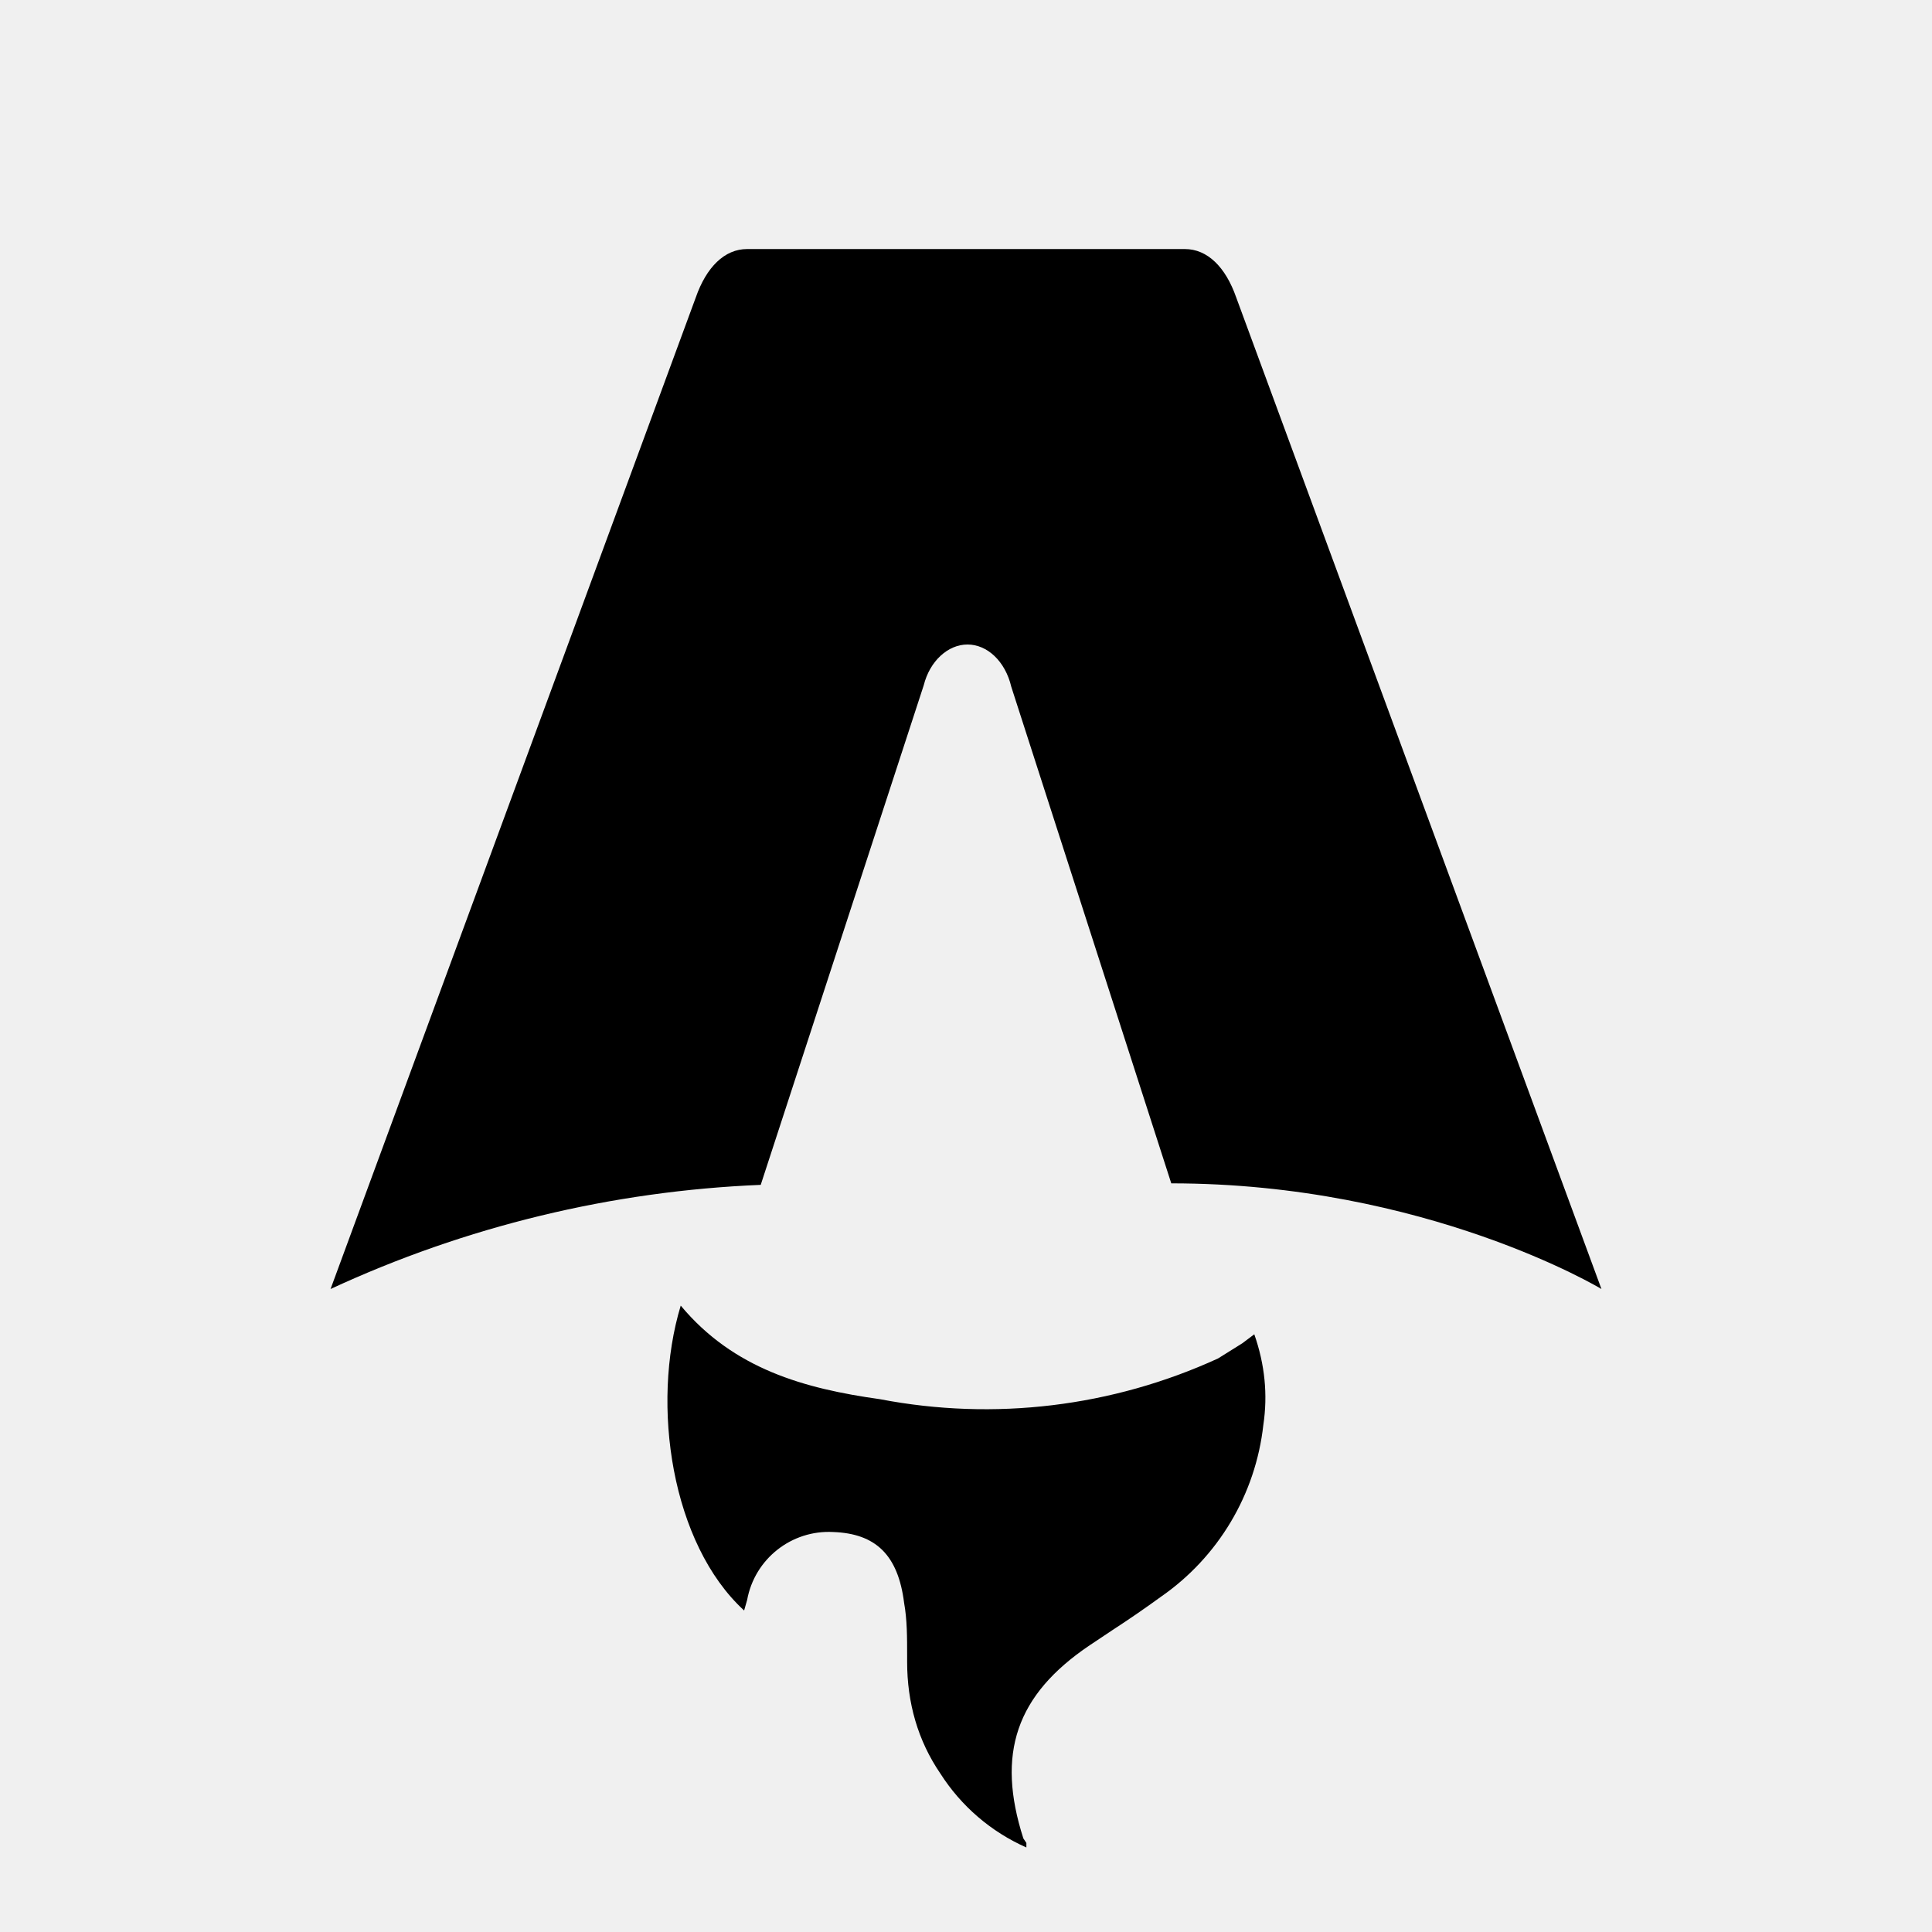
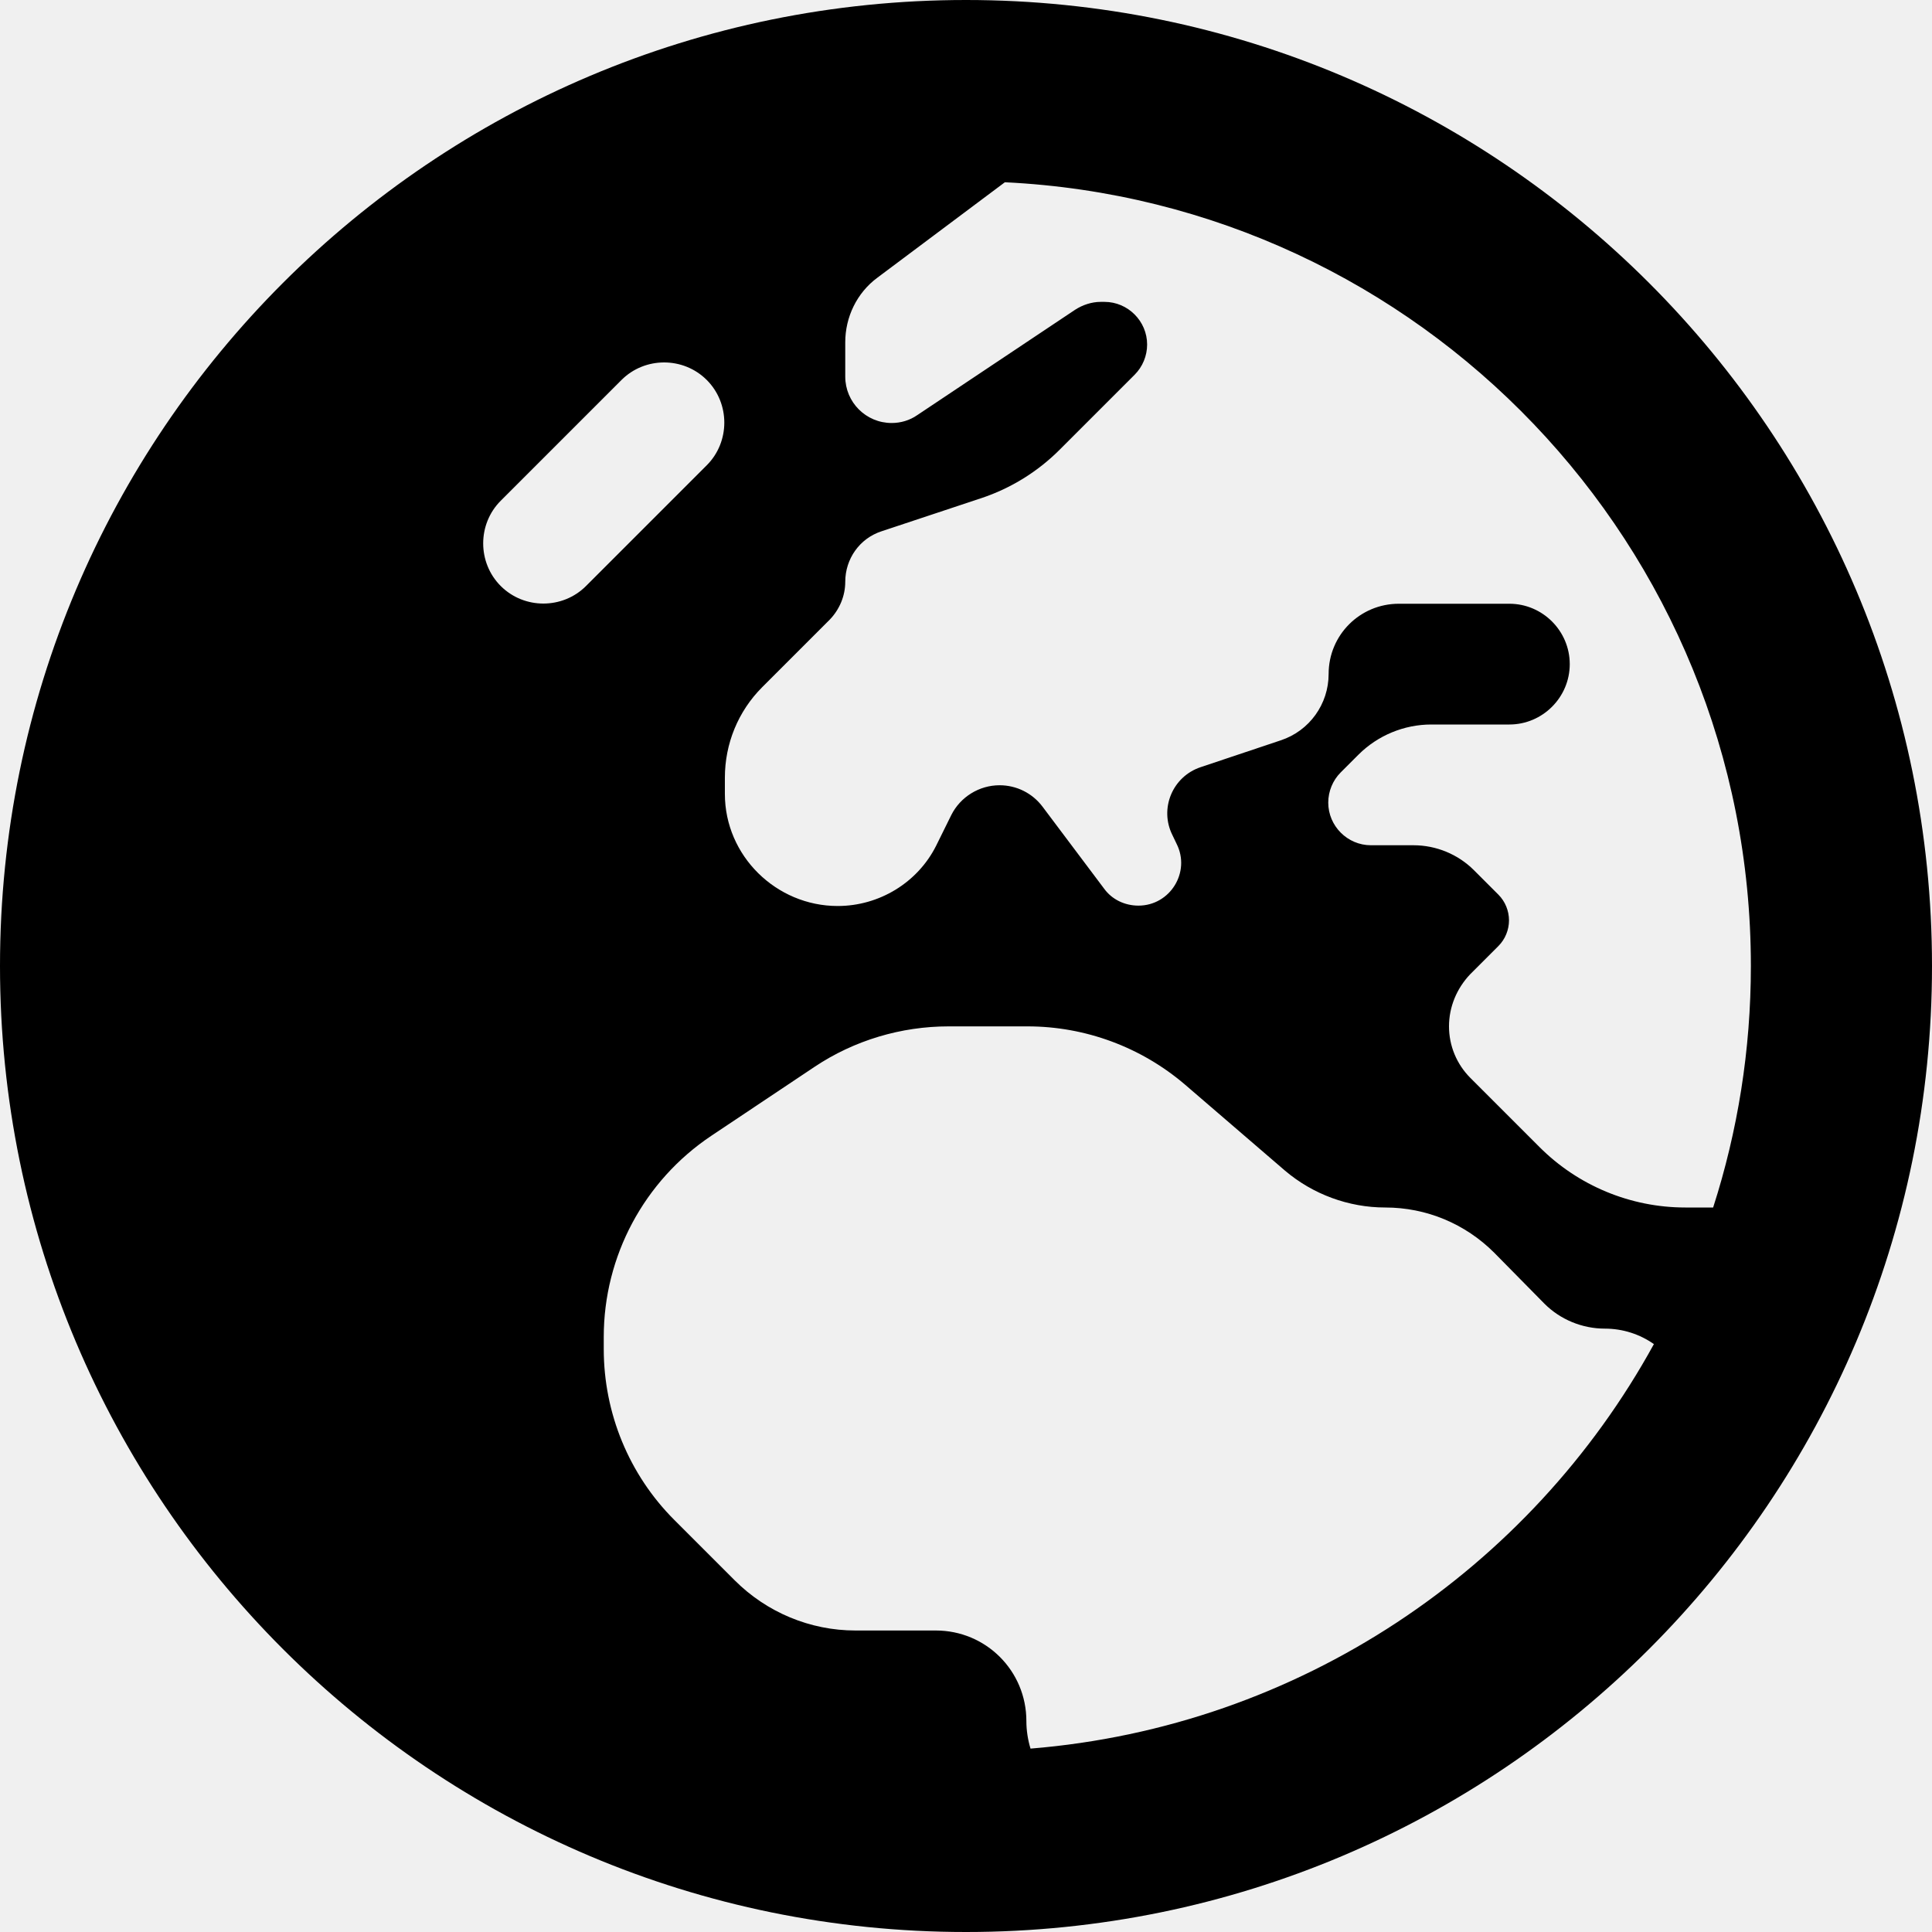
- <svg xmlns="http://www.w3.org/2000/svg" fill="none" viewBox="0 0 128 128">
-   <path d="M50.4 78.5a75.1 75.1 0 0 0-28.5 6.9l24.2-65.7c.7-2 1.9-3.2 3.4-3.2h29c1.5 0 2.7 1.2 3.4 3.2l24.2 65.7s-11.6-7-28.5-7L67 45.5c-.4-1.7-1.6-2.8-2.9-2.8-1.3 0-2.5 1.1-2.9 2.7L50.4 78.5Zm-1.1 28.2Zm-4.2-20.2c-2 6.6-.6 15.8 4.2 20.2a17.5 17.5 0 0 1 .2-.7 5.5 5.5 0 0 1 5.7-4.5c2.8.1 4.3 1.5 4.7 4.7.2 1.1.2 2.3.2 3.5v.4c0 2.7.7 5.2 2.2 7.4a13 13 0 0 0 5.7 4.9v-.3l-.2-.3c-1.8-5.6-.5-9.5 4.4-12.8l1.5-1a73 73 0 0 0 3.2-2.2 16 16 0 0 0 6.8-11.4c.3-2 .1-4-.6-6l-.8.6-1.6 1a37 37 0 0 1-22.4 2.7c-5-.7-9.7-2-13.2-6.2Z" />
-   <style>
-         path { fill: #000; }
-         @media (prefers-color-scheme: dark) {
-             path { fill: #FFF; }
-         }
-     </style>
+ <svg xmlns="http://www.w3.org/2000/svg" height="1em" viewBox="0 0 512 512">
+   <path d="M266.3 48.3L232.5 73.6c-5.4 4-8.5 10.4-8.5 17.1v9.1c0 6.8 5.5 12.3 12.3 12.3c2.4 0 4.8-.7 6.8-2.1l41.8-27.9c2-1.3 4.4-2.1 6.8-2.1h1c6.2 0 11.3 5.1 11.3 11.3c0 3-1.2 5.9-3.3 8l-19.9 19.9c-5.8 5.8-12.9 10.2-20.7 12.8l-26.5 8.8c-5.8 1.9-9.6 7.3-9.6 13.4c0 3.7-1.5 7.3-4.1 10l-17.9 17.9c-6.4 6.4-9.9 15-9.9 24v4.3c0 16.4 13.6 29.7 29.9 29.7c11 0 21.2-6.2 26.1-16l4-8.1c2.4-4.8 7.4-7.9 12.8-7.9c4.5 0 8.7 2.1 11.4 5.7l16.3 21.7c2.1 2.9 5.5 4.5 9.1 4.5c8.4 0 13.9-8.9 10.1-16.4l-1.1-2.3c-3.5-7 0-15.5 7.5-18l21.2-7.1c7.6-2.5 12.7-9.6 12.7-17.6c0-10.3 8.3-18.6 18.6-18.6H400c8.8 0 16 7.2 16 16s-7.2 16-16 16H379.3c-7.2 0-14.2 2.9-19.3 8l-4.7 4.7c-2.1 2.1-3.3 5-3.3 8c0 6.2 5.1 11.3 11.3 11.3h11.3c6 0 11.8 2.4 16 6.6l6.5 6.5c1.8 1.8 2.8 4.3 2.8 6.8s-1 5-2.8 6.8l-7.5 7.5C386 262 384 266.9 384 272s2 10 5.7 13.7L408 304c10.2 10.2 24.1 16 38.6 16H454c6.5-20.2 10-41.7 10-64c0-111.4-87.6-202.4-197.7-207.7zm172 307.9c-3.7-2.6-8.2-4.1-13-4.1c-6 0-11.8-2.4-16-6.6L396 332c-7.7-7.7-18-12-28.9-12c-9.7 0-19.2-3.5-26.6-9.8L314 287.4c-11.6-9.9-26.4-15.4-41.7-15.4H251.4c-12.6 0-25 3.7-35.5 10.7L188.5 301c-17.8 11.9-28.5 31.9-28.5 53.3v3.2c0 17 6.7 33.3 18.7 45.3l16 16c8.5 8.5 20 13.3 32 13.3H248c13.3 0 24 10.7 24 24c0 2.5 .4 5 1.1 7.3c71.3-5.8 132.5-47.6 165.2-107.2zM0 256a256 256 0 1 1 512 0A256 256 0 1 1 0 256zM187.3 100.7c-6.2-6.2-16.4-6.2-22.6 0l-32 32c-6.2 6.2-6.2 16.4 0 22.6s16.4 6.2 22.6 0l32-32c6.2-6.2 6.2-16.4 0-22.6z" />
</svg>
